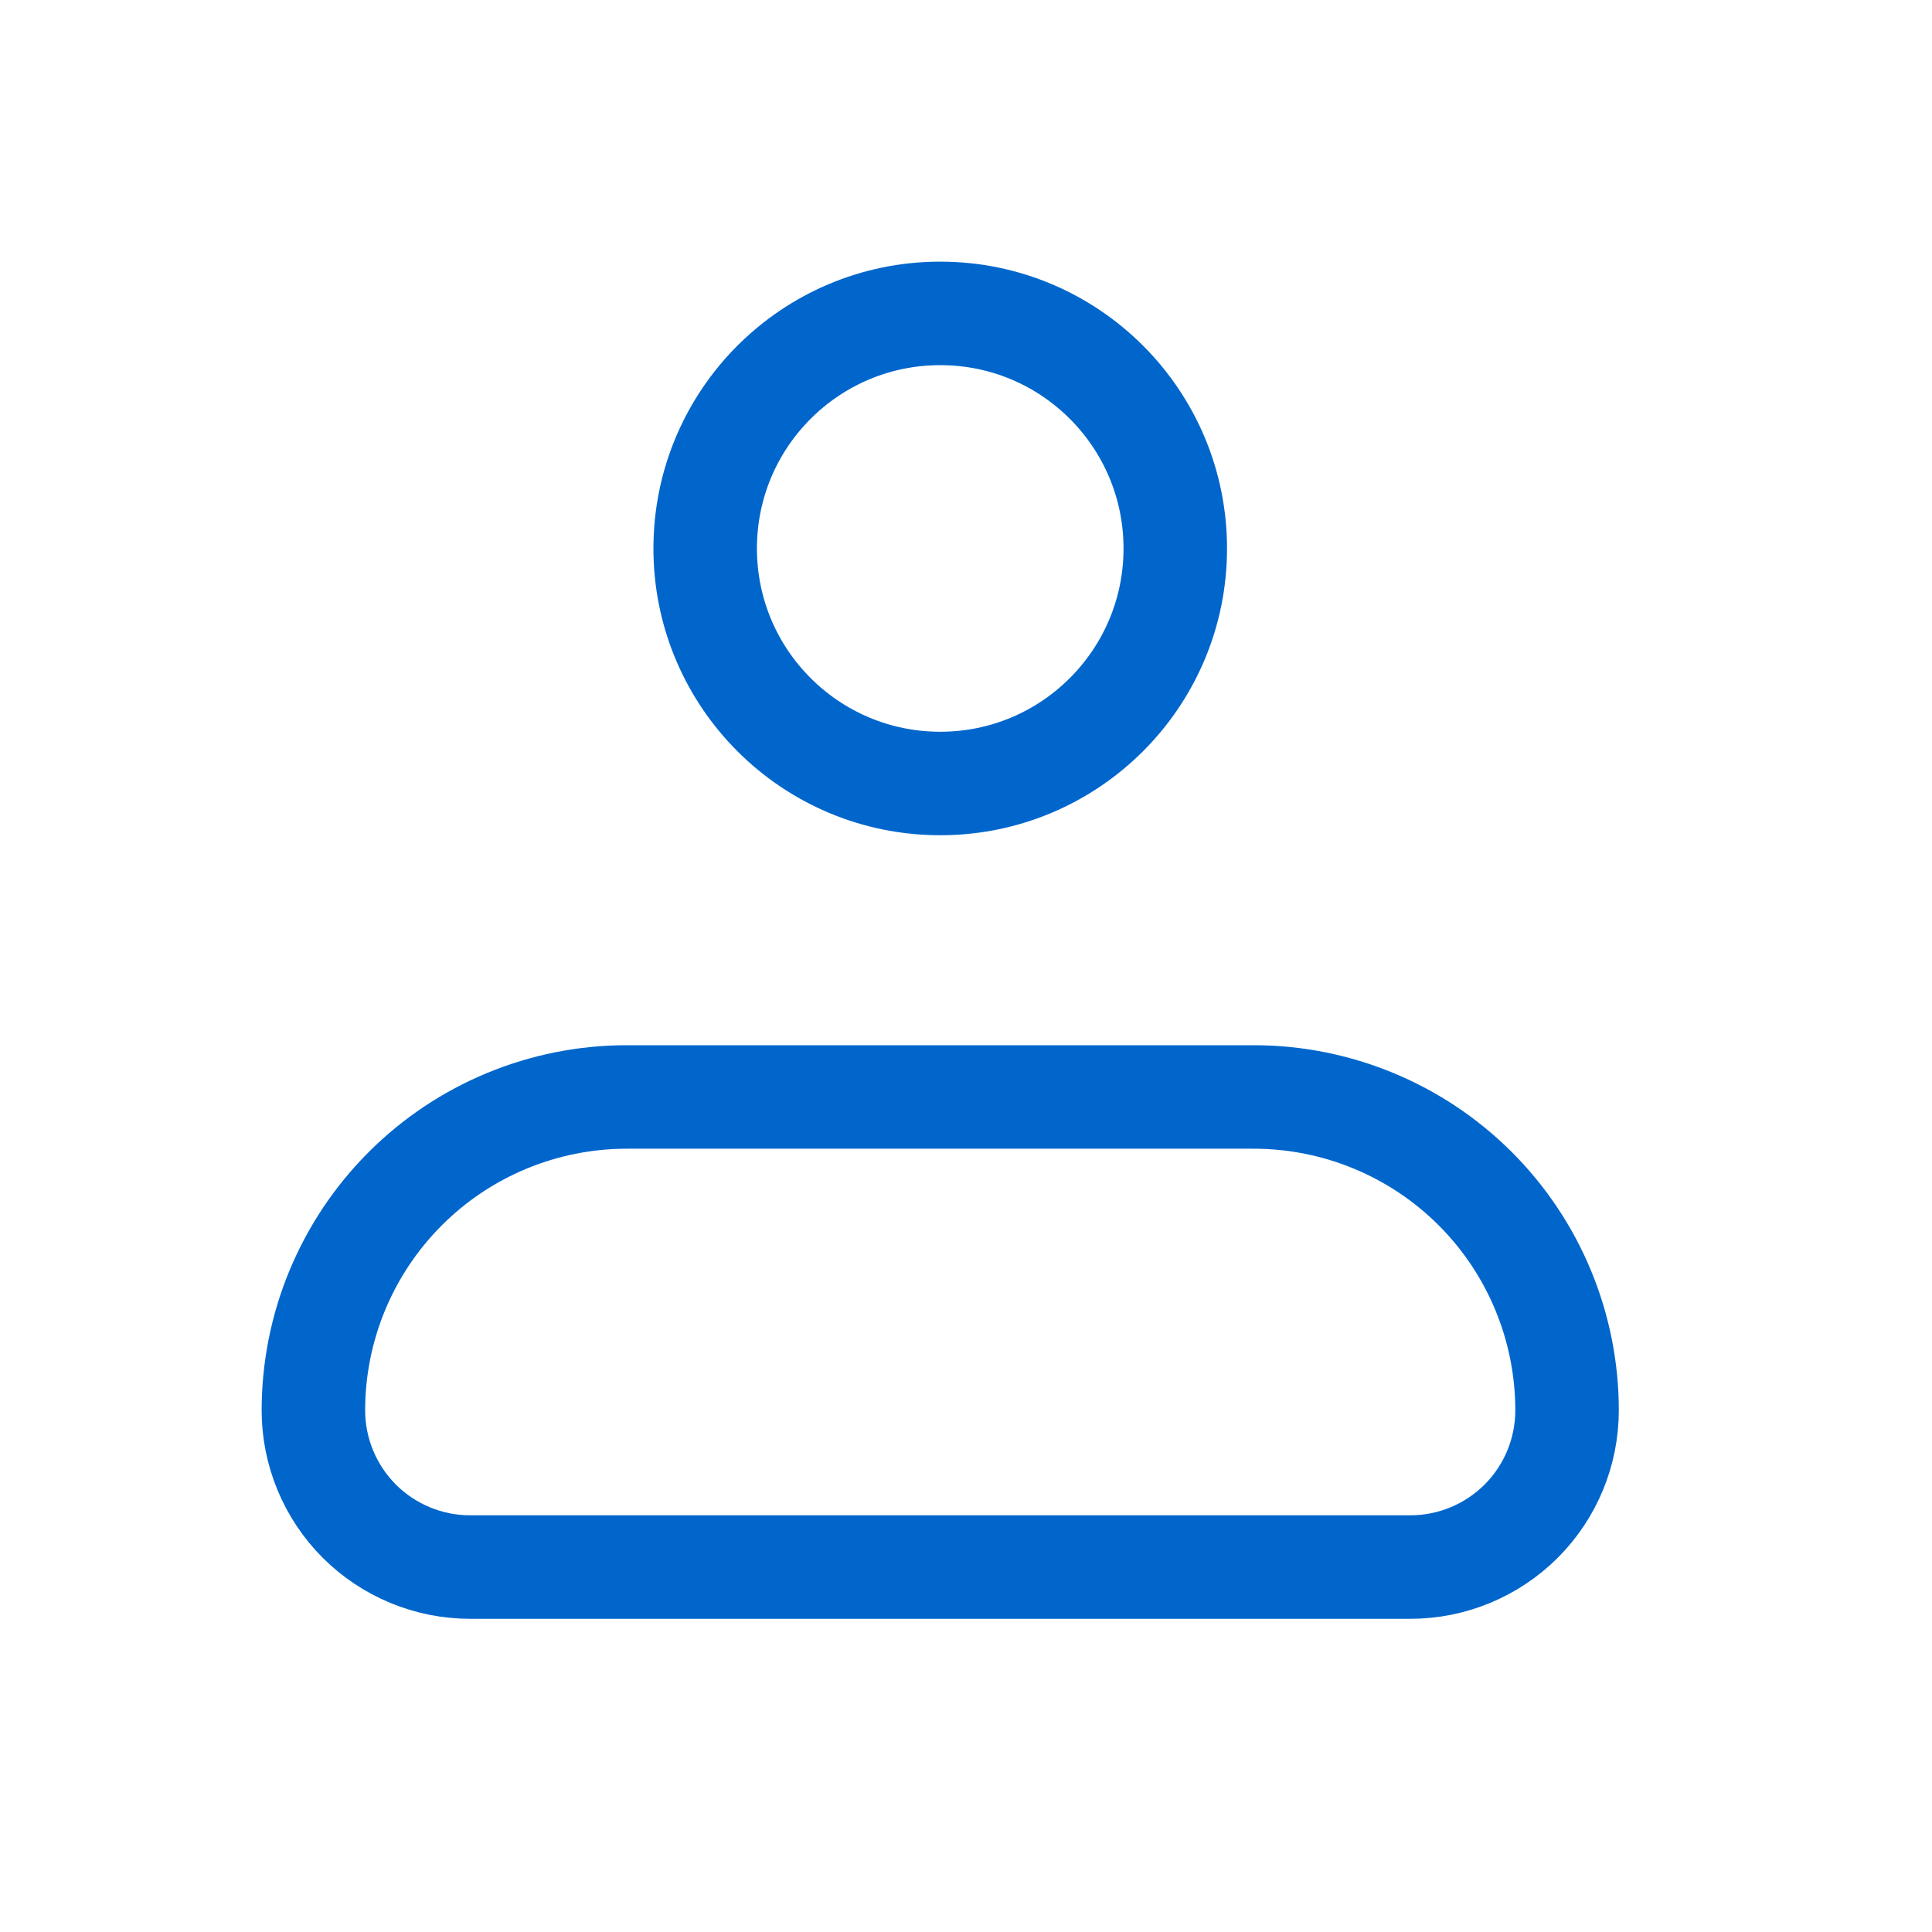
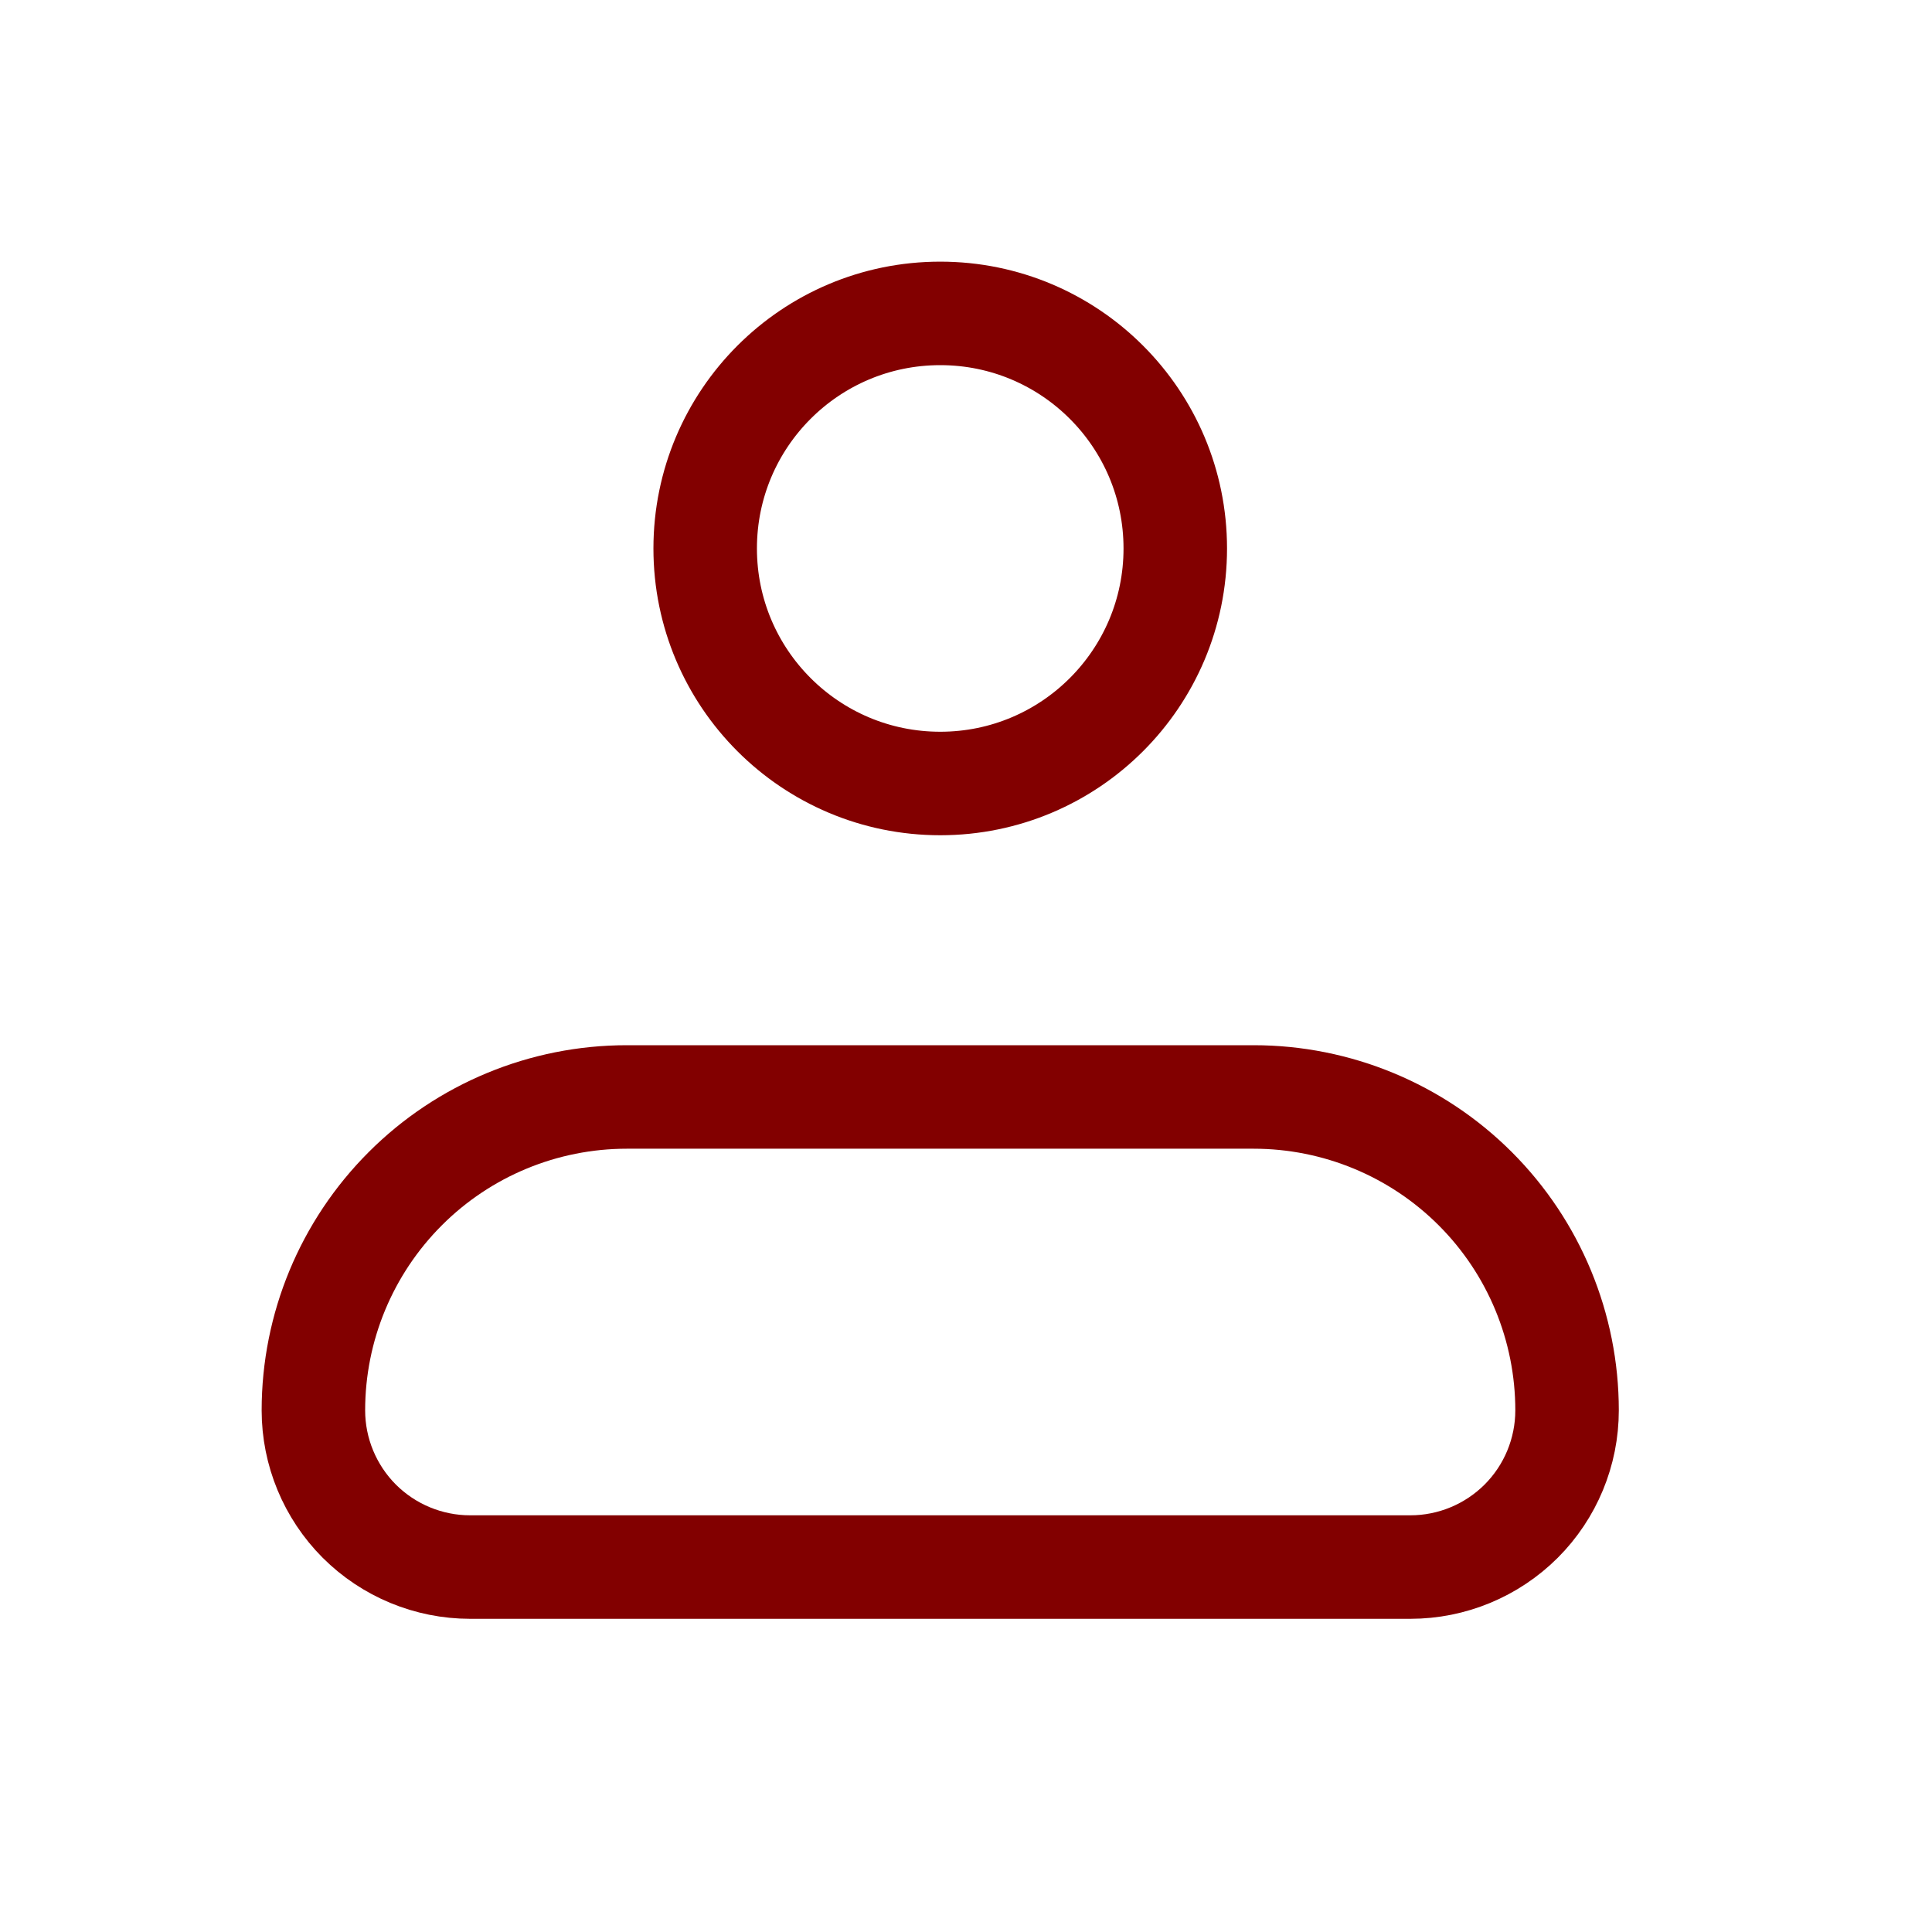
<svg xmlns="http://www.w3.org/2000/svg" width="28" height="28" viewBox="0 0 28 28" fill="none">
-   <path d="M4.542 20.44C4.542 19.235 5.021 18.08 5.873 17.228C6.724 16.376 7.88 15.898 9.084 15.898H18.169C19.373 15.898 20.529 16.376 21.381 17.228C22.233 18.08 22.711 19.235 22.711 20.44C22.711 21.042 22.472 21.62 22.046 22.046C21.62 22.471 21.042 22.711 20.44 22.711H6.813C6.211 22.711 5.633 22.471 5.207 22.046C4.782 21.62 4.542 21.042 4.542 20.44Z" stroke="#0066CC" stroke-width="1.5" stroke-linejoin="round" />
-   <path d="M13.627 11.355C15.508 11.355 17.033 9.83 17.033 7.949C17.033 6.067 15.508 4.542 13.627 4.542C11.745 4.542 10.22 6.067 10.22 7.949C10.22 9.83 11.745 11.355 13.627 11.355Z" stroke="#0066CC" stroke-width="1.5" />
+   <path d="M4.542 20.44C4.542 19.235 5.021 18.08 5.873 17.228C6.724 16.376 7.88 15.898 9.084 15.898H18.169C19.373 15.898 20.529 16.376 21.381 17.228C22.233 18.08 22.711 19.235 22.711 20.44C22.711 21.042 22.472 21.62 22.046 22.046C21.62 22.471 21.042 22.711 20.44 22.711H6.813C6.211 22.711 5.633 22.471 5.207 22.046C4.782 21.62 4.542 21.042 4.542 20.44Z" stroke="#820000" stroke-width="1.5" stroke-linejoin="round" />
+   <path d="M13.627 11.355C15.508 11.355 17.033 9.83 17.033 7.949C17.033 6.067 15.508 4.542 13.627 4.542C11.745 4.542 10.22 6.067 10.22 7.949C10.22 9.83 11.745 11.355 13.627 11.355Z" stroke="#820000" stroke-width="1.5" />
</svg>
